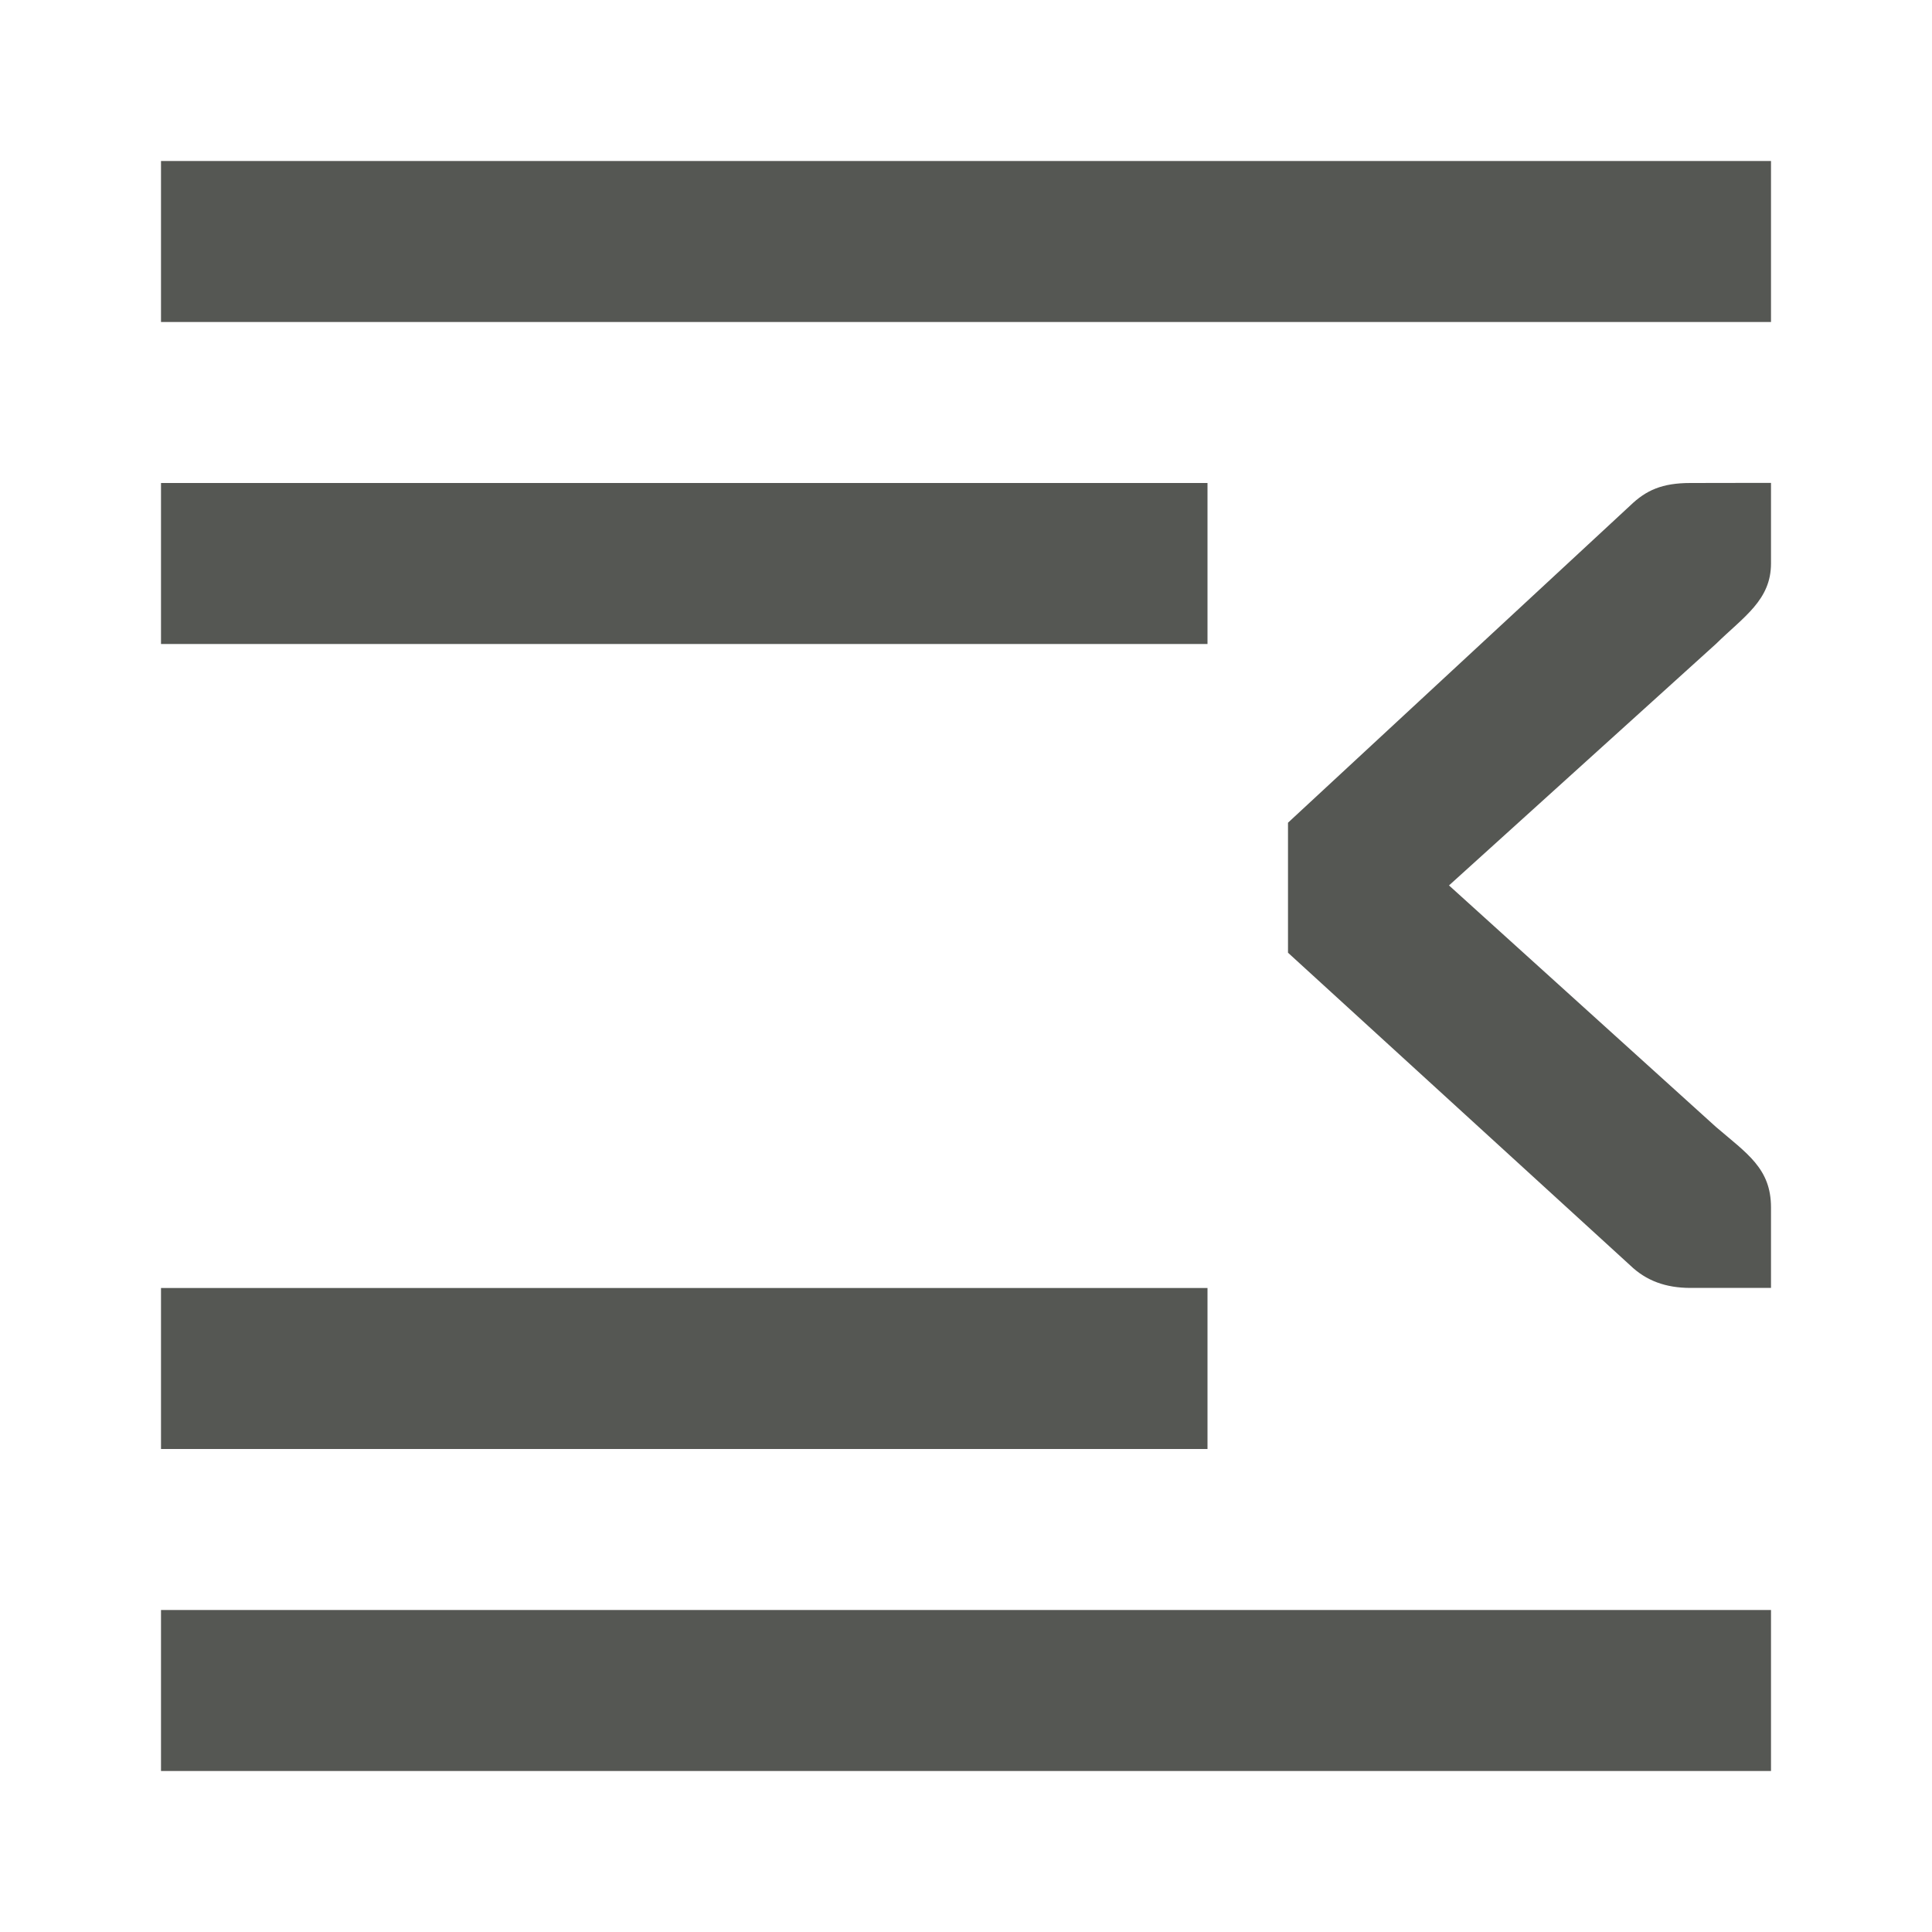
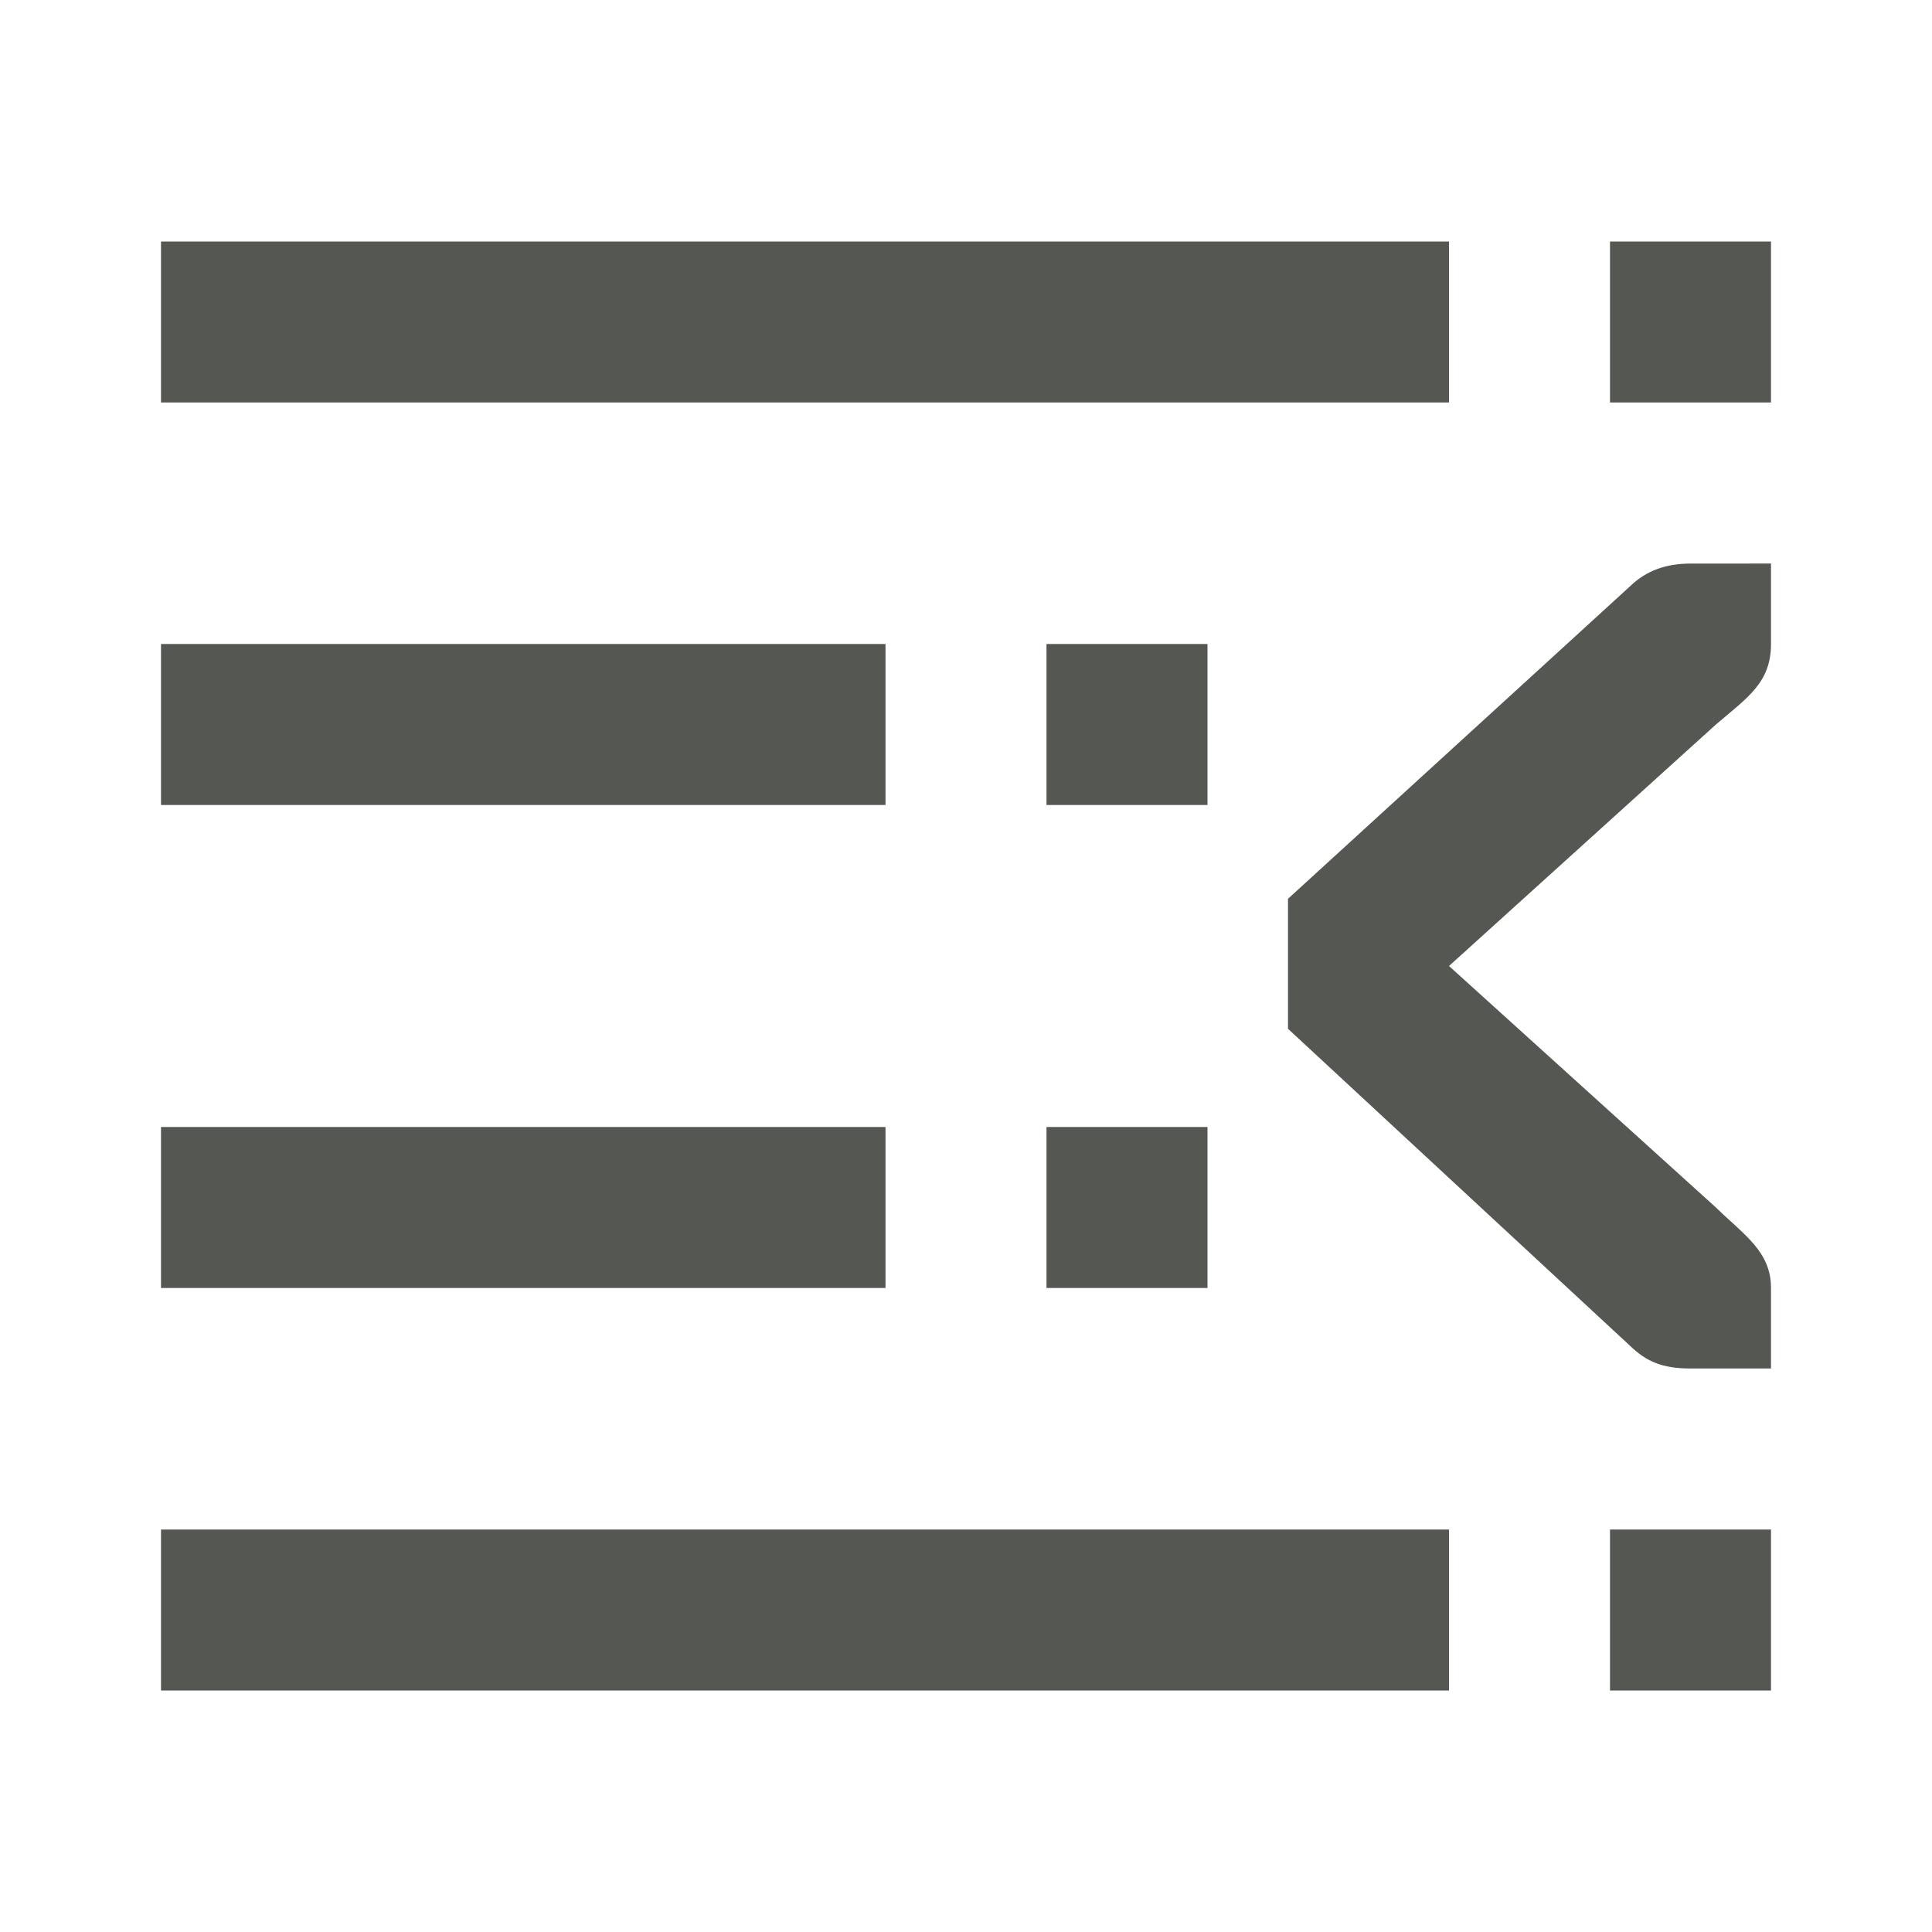
<svg xmlns="http://www.w3.org/2000/svg" viewBox="0 0 24 24">
-   <path d="m2 2v2h20v-2zm0 4v2h13v-2zm19 0c-.354 0-.552.09-.75.281l-4.25 3.939v1.615l4.25 3.883c.198.191.441.281.75.281h.588.412v-1c0-.484-.298-.669-.684-1l-3.316-3 3.316-3c.346-.339.684-.544.684-1v-1h-.412zm-19 10v2h13v-2zm0 4v2h20v-2z" fill="#555753" />
+   <path d="m22 3v2h-2v-2zm-4 0v2h-16v-2zm4 4v1c0 .484-.298.669-.684 1l-3.316 3 3.316 3c.346.339.684.544.684 1v1h-.412-.588c-.354 0-.552-.09-.75-.281l-4.25-3.939v-1.615l4.25-3.883c.198-.191.441-.281.75-.281h.588zm-7 1v2h-2v-2zm-4 0v2h-9v-2zm4 6v2h-2v-2zm-4 0v2h-9v-2zm11 5v2h-2v-2zm-4 0v2h-16v-2z" fill="#555753" />
</svg>
